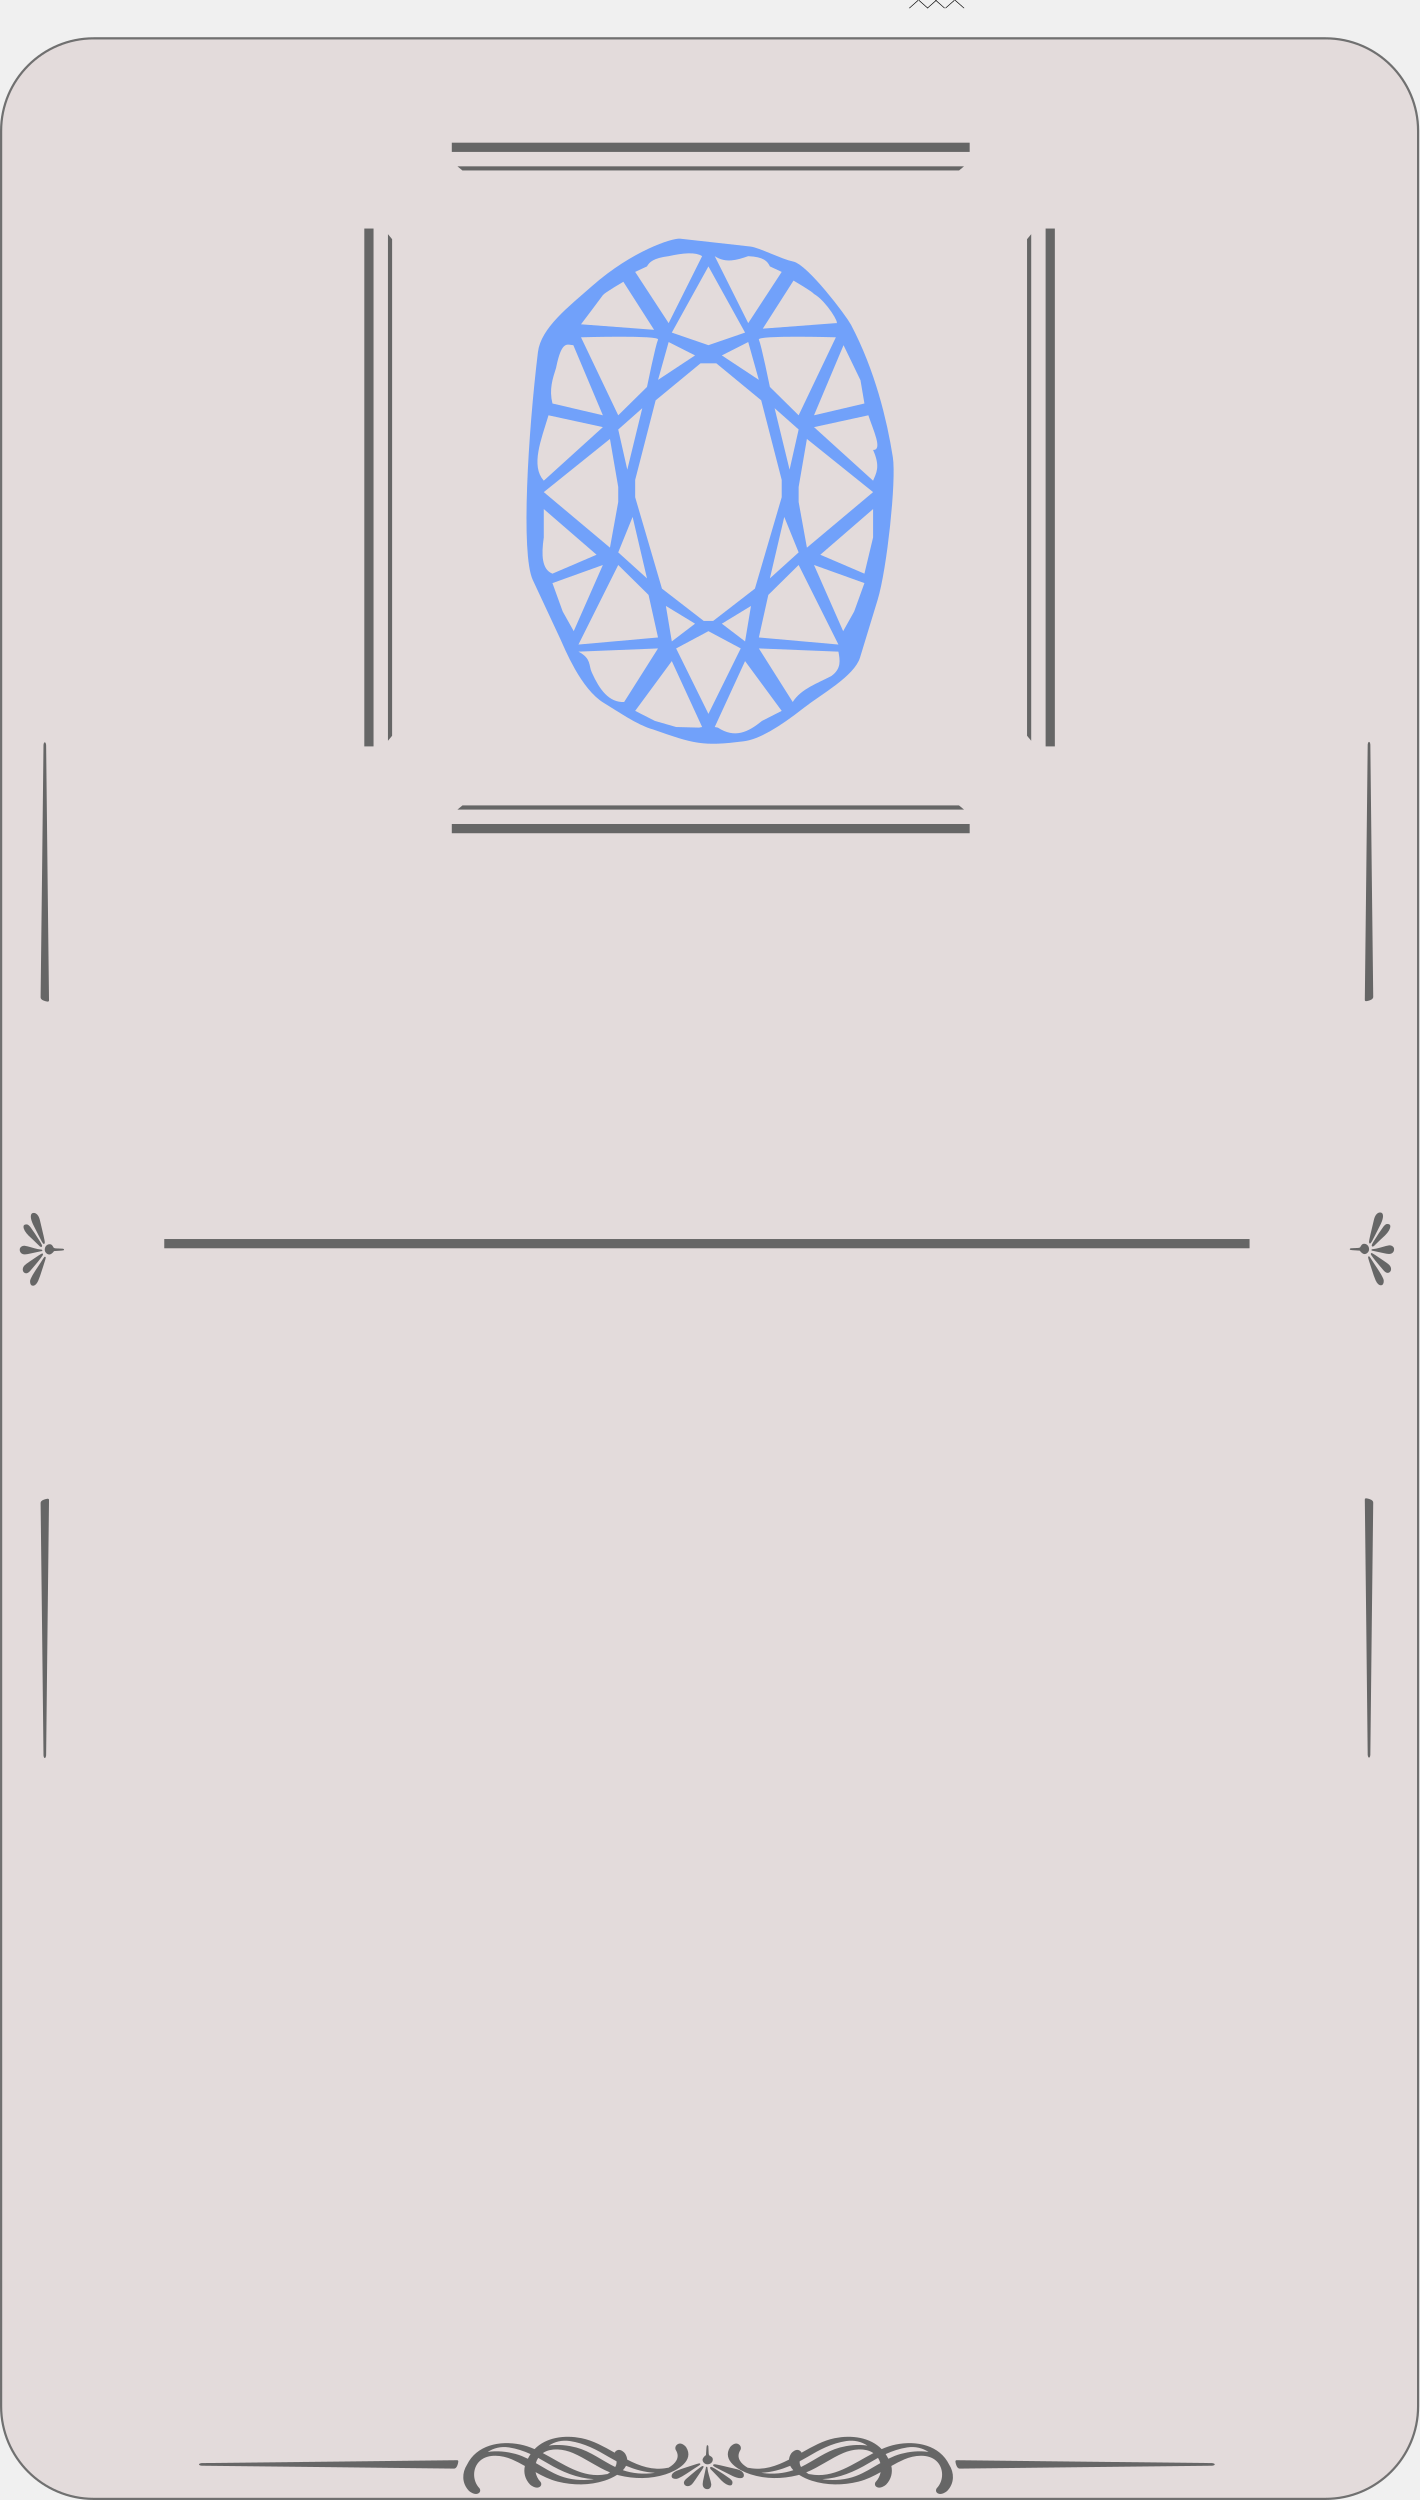
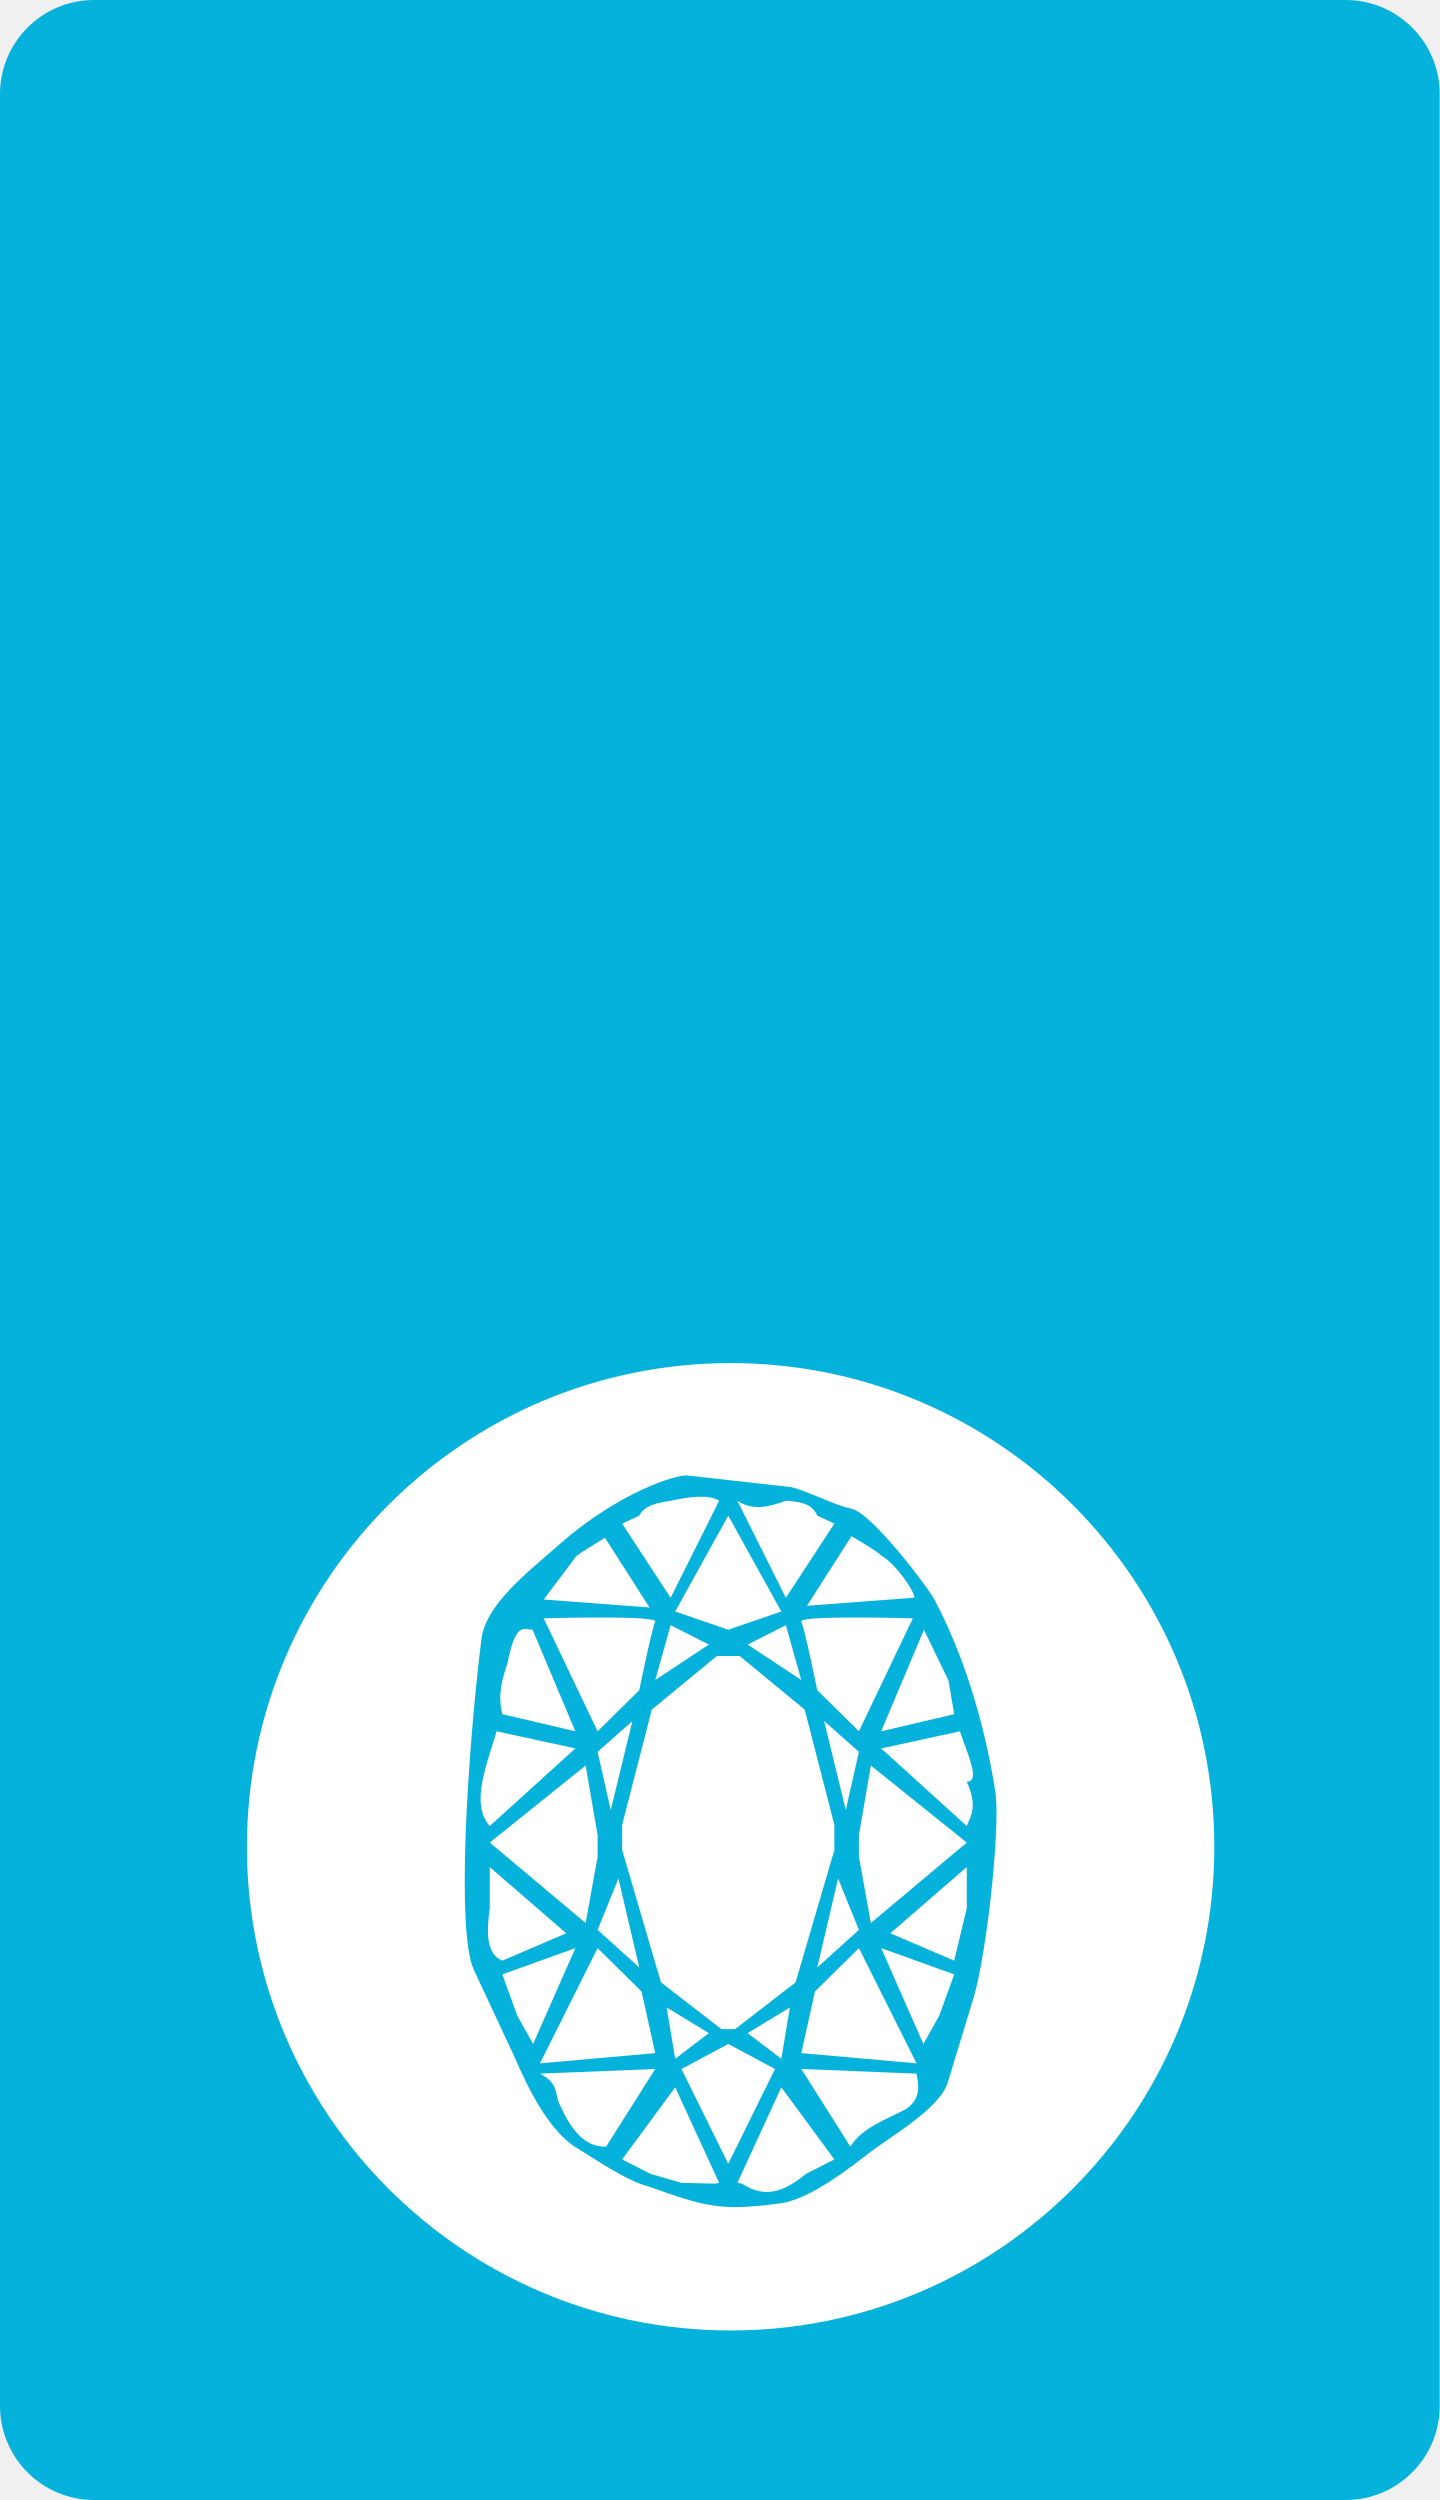
- <svg xmlns="http://www.w3.org/2000/svg" width="169.996mm" height="299.455mm" viewBox="0 0 169.996 299.455" version="1.1" id="svg1" xml:space="preserve">
+ <svg xmlns="http://www.w3.org/2000/svg" width="169.731mm" height="294.731mm" viewBox="0 0 169.731 294.731" version="1.1" id="svg1" xml:space="preserve">
  <defs id="defs1" />
-   <g id="layer7" transform="matrix(0.2645833,0,0,0.2645833,1192.416,-170.4085)">
-     <g id="g1654">
-       <path style="fill:#000000;fill-opacity:1;stroke:none;stroke-width:0;stroke-linejoin:bevel;stroke-dasharray:none;stroke-opacity:1" d="m -4095.334,647.757 4.135,-3.68 0.262,0.18 -4.003,3.527 z" id="path1577-3-6-5-7-0-1" />
-       <path style="fill:#000000;fill-opacity:1;stroke:none;stroke-width:0;stroke-linejoin:bevel;stroke-dasharray:none;stroke-opacity:1" d="m -4086.54,647.757 -4.135,-3.68 -0.262,0.18 4.003,3.527 z" id="path1577-3-6-3-3-8-6-2" />
-       <path style="fill:#000000;fill-opacity:1;stroke:none;stroke-width:0;stroke-linejoin:bevel;stroke-dasharray:none;stroke-opacity:1" d="m -4087.131,647.744 4.135,-3.68 0.262,0.18 -4.003,3.527 z" id="path1577-3-6-3-4-4-3-2-2" />
-       <path style="fill:#000000;fill-opacity:1;stroke:none;stroke-width:0;stroke-linejoin:bevel;stroke-dasharray:none;stroke-opacity:1" d="m -4078.928,647.744 4.135,-3.68 0.262,0.18 -4.003,3.527 z" id="path1577-3-6-0-0-9-6-7" />
-       <path style="fill:#000000;fill-opacity:1;stroke:none;stroke-width:0;stroke-linejoin:bevel;stroke-dasharray:none;stroke-opacity:1" d="m -4078.928,647.744 -4.135,-3.68 -0.262,0.18 4.003,3.527 z" id="path1577-3-6-0-8-1-7-5-7" />
-       <path style="fill:#000000;fill-opacity:1;stroke:none;stroke-width:0;stroke-linejoin:bevel;stroke-dasharray:none;stroke-opacity:1" d="m -4070.134,647.744 -4.135,-3.68 -0.262,0.18 4.003,3.527 z" id="path1577-3-6-3-9-7-2-6-9" />
-       <g id="g1652">
-         <g id="g1643-4-4" transform="translate(1776.395)">
-           <g id="g1642-1-5" transform="translate(-9.4488205e-6)">
-             <rect style="fill:#e3dbdb;fill-opacity:1;stroke:#707070;stroke-width:1.002;stroke-linejoin:bevel;stroke-dasharray:none;stroke-opacity:1" id="rect1551-9-7-0-9" width="641.501" height="1113.942" x="1639.045" y="656.679" ry="41.931" transform="translate(-7921.707,4.737869)" />
-             <g id="g1638-0-4-3" style="fill:#666666;fill-opacity:1;stroke-width:2.891;stroke-dasharray:none" transform="translate(-3259.04,-5.269644)">
-               <path id="path46-3-5-3-6-28-8-5" d="m -2819.591,718.11 h 234.458 v -4.179 h -234.458 v 4.179" style="fill:#666666;fill-opacity:1;fill-rule:nonzero;stroke:none;stroke-width:8.982;stroke-dasharray:none" />
-               <path id="path47-8-9-3-0-3-7-7" d="m -2814.766,726.518 h 224.798 l 2.282,-1.889 h -229.359 l 2.278,1.889" style="fill:#666666;fill-opacity:1;fill-rule:nonzero;stroke:none;stroke-width:8.982;stroke-dasharray:none" />
-               <path id="path48-37-7-8-2-8-0-0" d="m -2819.591,1022.371 h 234.458 v 4.183 h -234.458 v -4.183" style="fill:#666666;fill-opacity:1;fill-rule:nonzero;stroke:none;stroke-width:8.982;stroke-dasharray:none" />
-               <path id="path49-9-5-0-7-04-8-8" d="m -2814.766,1013.963 h 224.798 l 2.282,1.889 h -229.359 l 2.278,-1.889" style="fill:#666666;fill-opacity:1;fill-rule:nonzero;stroke:none;stroke-width:8.982;stroke-dasharray:none" />
-               <path id="path50-3-3-5-6-0-6-1" d="M -2855.017,987.244 V 752.795 h -4.179 v 234.449 h 4.179" style="fill:#666666;fill-opacity:1;fill-rule:nonzero;stroke:none;stroke-width:8.982;stroke-dasharray:none" />
-               <path id="path51-7-8-6-1-9-2-9" d="m -2846.608,982.423 v -224.803 l -1.885,-2.274 v 229.355 l 1.885,-2.278" style="fill:#666666;fill-opacity:1;fill-rule:nonzero;stroke:none;stroke-width:8.982;stroke-dasharray:none" />
-               <path id="path52-8-8-6-3-1-4-9" d="M -2550.756,987.244 V 752.795 h 4.179 v 234.449 h -4.179" style="fill:#666666;fill-opacity:1;fill-rule:nonzero;stroke:none;stroke-width:8.982;stroke-dasharray:none" />
-               <path id="path53-7-3-4-2-9-7-7" d="M -2559.164,982.423 V 870.021 757.62 l 1.889,-2.274 v 229.355 l -1.889,-2.278" style="fill:#666666;fill-opacity:1;fill-rule:nonzero;stroke:none;stroke-width:8.982;stroke-dasharray:none" />
-             </g>
-           </g>
-           <g id="g1558-8-4-9-8" transform="translate(-3883.912,4.737869)">
-             <path id="path57-2-2-3-6-3-2" d="m -2383.987,1188.426 c 0.602,0 1.154,0.28 1.659,0.842 0.504,0.56 0.878,1.373 1.132,2.432 1.48,6.116 2.224,9.419 2.224,9.912 0,0.584 -0.142,0.876 -0.42,0.876 -0.225,0 -0.53,-0.344 -0.924,-1.034 -0.167,-0.285 -0.678,-1.269 -1.528,-2.961 -1.624,-3.196 -2.45,-4.835 -2.477,-4.91 -0.657,-1.437 -0.986,-2.6 -0.986,-3.498 0,-1.106 0.439,-1.66 1.319,-1.66 z m -3.186,5.204 c 0.459,0 1.006,0.379 1.634,1.143 0.336,0.42 1.063,1.467 2.183,3.139 2.125,3.186 3.188,5.002 3.188,5.449 0,0.227 -0.141,0.406 -0.421,0.541 l -0.588,-0.271 c -0.866,-0.897 -1.858,-1.862 -2.977,-2.892 -1.204,-1.106 -1.901,-1.756 -2.096,-1.952 -1.582,-1.597 -2.366,-2.981 -2.366,-4.149 0,-0.672 0.479,-1.008 1.443,-1.008 z m -0.964,9.665 c 0.193,0 0.707,0.105 1.53,0.314 0.949,0.27 1.902,0.538 2.851,0.807 1.089,0.313 1.993,0.501 2.706,0.561 0.405,0.029 0.657,0.066 0.755,0.112 0.14,0.045 0.207,0.151 0.207,0.314 0,0.164 -0.062,0.268 -0.188,0.314 -0.014,0 -0.194,0.032 -0.544,0.09 -0.855,0.151 -2.236,0.448 -4.151,0.898 -1.414,0.343 -2.422,0.514 -3.022,0.514 -0.713,0 -1.279,-0.198 -1.695,-0.595 -0.423,-0.394 -0.633,-0.915 -0.633,-1.559 0,-0.507 0.207,-0.931 0.621,-1.266 0.412,-0.337 0.932,-0.504 1.562,-0.504 z m 11.387,-0.695 c 0.517,0 0.927,0.225 1.236,0.673 0.209,0.329 0.413,0.649 0.608,0.964 0.253,0.223 1.201,0.335 2.853,0.335 0.671,0 1.118,0.023 1.34,0.069 0.31,0.074 0.463,0.23 0.463,0.47 0,0.21 -0.363,0.338 -1.091,0.382 -1.858,0.104 -3.005,0.178 -3.438,0.224 -0.336,0.494 -0.727,0.888 -1.176,1.188 -0.378,0.241 -0.684,0.36 -0.921,0.36 -0.56,0 -1.053,-0.221 -1.478,-0.662 -0.426,-0.439 -0.64,-0.945 -0.64,-1.513 0,-0.717 0.216,-1.312 0.65,-1.783 0.435,-0.471 0.964,-0.706 1.595,-0.706 z m -3.418,4.194 c 0.278,0 0.418,0.158 0.418,0.47 0,0.135 -0.308,0.62 -0.922,1.458 -0.728,1 -1.664,2.169 -2.812,3.498 -0.739,0.882 -1.486,1.756 -2.243,2.624 -0.6,0.628 -1.169,0.942 -1.699,0.942 -0.406,0 -0.762,-0.161 -1.071,-0.482 -0.304,-0.322 -0.462,-0.721 -0.462,-1.201 0,-0.747 0.315,-1.428 0.944,-2.041 0.281,-0.282 1.058,-0.857 2.328,-1.726 3.427,-2.361 5.264,-3.542 5.517,-3.542 z m 1.173,1.48 c 0.292,0 0.443,0.127 0.443,0.38 0,0.254 -0.121,0.755 -0.358,1.503 -0.292,0.912 -0.587,1.833 -0.882,2.76 -1.008,3.242 -1.741,5.352 -2.203,6.321 -0.683,1.437 -1.452,2.154 -2.303,2.154 -0.896,0 -1.347,-0.671 -1.347,-2.018 0,-0.537 0.392,-1.485 1.176,-2.846 0.628,-1.076 1.747,-2.811 3.356,-5.203 0.111,-0.181 0.588,-0.92 1.426,-2.221 0.349,-0.552 0.579,-0.828 0.692,-0.828" style="fill:#666666;fill-opacity:1;fill-rule:nonzero;stroke:none;stroke-width:0.089" />
-             <path id="path60-0-3-52-5-92-5" d="m -2377.062,1318.395 c 0,0 -1.306,111.416 -1.306,115.606 -0.218,1.745 -1.065,1.536 -1.197,0 0,-4.189 -1.306,-114.208 -1.306,-114.208 -0.031,-0.524 0.363,-1.153 1.469,-1.536 1.109,-0.385 2.359,-0.768 2.339,0.139" style="fill:#666666;fill-opacity:1;fill-rule:nonzero;stroke:none;stroke-width:0.133" />
-             <path id="path61-7-8-1-6-8-3" d="m -2377.062,1092.212 c 0,0 -1.306,-111.415 -1.306,-115.603 -0.218,-1.747 -1.065,-1.537 -1.197,0 0,4.188 -1.306,114.207 -1.306,114.207 -0.031,0.523 0.363,1.153 1.469,1.536 1.109,0.384 2.359,0.768 2.339,-0.14" style="fill:#666666;fill-opacity:1;fill-rule:nonzero;stroke:none;stroke-width:0.133" />
-             <path id="path57-2-2-3-2-9-3-4" d="m -1774.454,1188.233 c -0.602,0 -1.154,0.28 -1.659,0.842 -0.504,0.56 -0.878,1.373 -1.132,2.432 -1.48,6.116 -2.224,9.419 -2.224,9.912 0,0.584 0.142,0.876 0.42,0.876 0.225,0 0.53,-0.344 0.924,-1.034 0.167,-0.285 0.678,-1.269 1.528,-2.961 1.624,-3.196 2.45,-4.835 2.477,-4.91 0.657,-1.437 0.986,-2.6 0.986,-3.498 0,-1.106 -0.439,-1.66 -1.319,-1.66 z m 3.186,5.204 c -0.459,0 -1.006,0.379 -1.634,1.143 -0.336,0.42 -1.063,1.467 -2.183,3.139 -2.125,3.186 -3.188,5.002 -3.188,5.449 0,0.227 0.141,0.406 0.421,0.541 l 0.588,-0.271 c 0.866,-0.897 1.858,-1.862 2.977,-2.892 1.204,-1.106 1.901,-1.756 2.096,-1.952 1.582,-1.597 2.366,-2.981 2.366,-4.149 0,-0.672 -0.479,-1.008 -1.443,-1.008 z m 0.964,9.665 c -0.193,0 -0.707,0.105 -1.53,0.314 -0.949,0.27 -1.902,0.538 -2.851,0.807 -1.089,0.313 -1.993,0.501 -2.706,0.561 -0.405,0.029 -0.657,0.066 -0.755,0.112 -0.14,0.045 -0.207,0.151 -0.207,0.314 0,0.164 0.062,0.268 0.188,0.314 0.014,0 0.194,0.032 0.544,0.09 0.855,0.151 2.236,0.448 4.151,0.898 1.414,0.343 2.422,0.514 3.022,0.514 0.713,0 1.279,-0.198 1.695,-0.595 0.423,-0.394 0.633,-0.915 0.633,-1.559 0,-0.507 -0.207,-0.931 -0.621,-1.266 -0.412,-0.337 -0.932,-0.504 -1.562,-0.504 z m -11.387,-0.695 c -0.517,0 -0.927,0.225 -1.236,0.673 -0.209,0.329 -0.413,0.649 -0.608,0.964 -0.253,0.223 -1.201,0.335 -2.853,0.335 -0.671,0 -1.118,0.023 -1.34,0.069 -0.31,0.074 -0.463,0.23 -0.463,0.47 0,0.21 0.363,0.338 1.091,0.382 1.858,0.104 3.005,0.178 3.438,0.224 0.336,0.494 0.727,0.888 1.176,1.188 0.378,0.241 0.684,0.36 0.921,0.36 0.56,0 1.053,-0.221 1.478,-0.662 0.426,-0.439 0.64,-0.945 0.64,-1.513 0,-0.717 -0.216,-1.312 -0.65,-1.783 -0.435,-0.471 -0.964,-0.706 -1.595,-0.706 z m 3.418,4.194 c -0.278,0 -0.418,0.158 -0.418,0.47 0,0.135 0.308,0.62 0.922,1.458 0.728,1 1.664,2.169 2.812,3.498 0.739,0.882 1.486,1.756 2.243,2.624 0.6,0.628 1.169,0.942 1.699,0.942 0.406,0 0.762,-0.161 1.071,-0.482 0.304,-0.322 0.462,-0.721 0.462,-1.201 0,-0.747 -0.315,-1.428 -0.944,-2.041 -0.281,-0.282 -1.058,-0.857 -2.328,-1.726 -3.427,-2.361 -5.264,-3.542 -5.517,-3.542 z m -1.173,1.48 c -0.292,0 -0.443,0.127 -0.443,0.38 0,0.254 0.121,0.755 0.358,1.503 0.292,0.912 0.587,1.833 0.882,2.76 1.008,3.242 1.741,5.352 2.203,6.321 0.683,1.437 1.452,2.154 2.303,2.154 0.896,0 1.347,-0.671 1.347,-2.018 0,-0.537 -0.392,-1.485 -1.176,-2.846 -0.628,-1.076 -1.747,-2.811 -3.356,-5.203 -0.111,-0.181 -0.588,-0.92 -1.426,-2.221 -0.349,-0.552 -0.579,-0.828 -0.692,-0.828" style="fill:#666666;fill-opacity:1;fill-rule:nonzero;stroke:none;stroke-width:0.089" />
-             <path id="path60-0-3-52-6-3-01-9" d="m -1781.378,1318.201 c 0,0 1.306,111.416 1.306,115.606 0.218,1.745 1.065,1.536 1.197,0 0,-4.189 1.306,-114.208 1.306,-114.208 0.031,-0.524 -0.363,-1.153 -1.469,-1.536 -1.109,-0.385 -2.359,-0.768 -2.339,0.139" style="fill:#666666;fill-opacity:1;fill-rule:nonzero;stroke:none;stroke-width:0.133" />
-             <path id="path61-7-8-1-0-7-78-0" d="m -1781.378,1092.019 c 0,0 1.306,-111.415 1.306,-115.603 0.218,-1.747 1.065,-1.537 1.197,0 0,4.188 1.306,114.207 1.306,114.207 0.031,0.523 -0.363,1.153 -1.469,1.536 -1.109,0.384 -2.359,0.768 -2.339,-0.14" style="fill:#666666;fill-opacity:1;fill-rule:nonzero;stroke:none;stroke-width:0.133" />
-             <g id="g1550-3-4-9-2" transform="translate(-1302.897,214.5284)">
-               <path id="path57-2-2-1-7-09-5-1-0" d="m -759.581,1545.404 c 0,-0.598 -0.278,-1.146 -0.836,-1.647 -0.556,-0.5 -1.363,-0.872 -2.415,-1.124 -6.073,-1.469 -9.352,-2.208 -9.842,-2.208 -0.58,0 -0.87,0.141 -0.87,0.417 0,0.223 0.341,0.526 1.026,0.917 0.283,0.165 1.26,0.674 2.94,1.517 3.173,1.613 4.801,2.432 4.875,2.459 1.426,0.653 2.582,0.979 3.474,0.979 1.098,0 1.648,-0.436 1.648,-1.31 z m -5.167,3.163 c 0,-0.456 -0.376,-0.999 -1.134,-1.622 -0.417,-0.333 -1.456,-1.056 -3.116,-2.167 -3.163,-2.11 -4.967,-3.166 -5.41,-3.166 -0.225,0 -0.404,0.14 -0.537,0.418 l 0.269,0.584 c 0.891,0.86 1.849,1.845 2.871,2.956 1.098,1.196 1.744,1.888 1.938,2.081 1.585,1.571 2.96,2.349 4.119,2.349 0.667,0 1.001,-0.476 1.001,-1.432 z m -9.597,0.957 c 0,-0.192 -0.105,-0.701 -0.311,-1.519 -0.268,-0.943 -0.535,-1.888 -0.801,-2.831 -0.31,-1.082 -0.498,-1.979 -0.557,-2.686 -0.029,-0.402 -0.065,-0.652 -0.111,-0.75 -0.045,-0.139 -0.149,-0.206 -0.312,-0.206 -0.163,0 -0.266,0.061 -0.311,0.186 0,0.014 -0.032,0.193 -0.089,0.54 -0.149,0.849 -0.445,2.22 -0.892,4.122 -0.34,1.404 -0.511,2.405 -0.511,3.001 0,0.708 0.196,1.27 0.591,1.683 0.391,0.42 0.908,0.629 1.548,0.629 0.504,0 0.924,-0.206 1.257,-0.617 0.335,-0.409 0.5,-0.926 0.5,-1.551 z m 0.69,-11.306 c 0,-0.513 -0.223,-0.921 -0.668,-1.227 -0.326,-0.207 -0.645,-0.41 -0.957,-0.604 -0.222,-0.251 -0.332,-1.193 -0.332,-2.833 0,-0.667 -0.023,-1.11 -0.069,-1.33 -0.074,-0.308 -0.229,-0.459 -0.467,-0.459 -0.208,0 -0.335,0.361 -0.379,1.083 -0.104,1.845 -0.177,2.984 -0.223,3.413 -0.491,0.333 -0.882,0.722 -1.179,1.167 -0.239,0.375 -0.357,0.679 -0.357,0.915 0,0.556 0.219,1.046 0.658,1.467 0.436,0.423 0.938,0.636 1.502,0.636 0.712,0 1.302,-0.214 1.77,-0.645 0.468,-0.432 0.701,-0.957 0.701,-1.584 z m -4.164,3.394 c 0,-0.276 -0.157,-0.415 -0.467,-0.415 -0.134,0 -0.616,0.305 -1.447,0.915 -0.993,0.723 -2.154,1.653 -3.473,2.792 -0.876,0.733 -1.744,1.476 -2.606,2.227 -0.624,0.595 -0.935,1.161 -0.935,1.687 0,0.404 0.16,0.757 0.478,1.063 0.319,0.302 0.716,0.458 1.192,0.458 0.741,0 1.418,-0.312 2.026,-0.937 0.28,-0.279 0.851,-1.05 1.714,-2.312 2.344,-3.402 3.517,-5.227 3.517,-5.478 z m -1.47,-1.165 c 0,-0.29 -0.126,-0.44 -0.377,-0.44 -0.252,0 -0.749,0.121 -1.492,0.355 -0.906,0.29 -1.82,0.582 -2.74,0.875 -3.219,1.001 -5.314,1.729 -6.276,2.188 -1.426,0.678 -2.139,1.442 -2.139,2.287 0,0.89 0.667,1.337 2.004,1.337 0.533,0 1.475,-0.39 2.826,-1.168 1.068,-0.624 2.791,-1.735 5.166,-3.332 0.179,-0.11 0.914,-0.584 2.205,-1.416 0.548,-0.346 0.822,-0.575 0.822,-0.687" style="fill:#666666;fill-opacity:1;fill-rule:nonzero;stroke:none;stroke-width:0.088" />
-               <path id="path58-1-4-6-1-9-2-54-1" d="m -812.939,1541.111 c -0.347,0.705 -0.833,1.372 -1.425,1.989 4.301,1.49 9.167,1.894 13.671,1.307 0.259,-0.033 0.532,-0.08 0.813,-0.134 -4.512,-0.211 -8.892,-1.409 -13.059,-3.162 z m -25.372,-11.199 c -3.621,-0.555 -6.933,0.297 -9.615,2.066 4.196,-0.69 8.876,-0.117 12.524,0.863 6.376,1.716 11.656,5.963 17.56,8.818 0.463,-0.795 0.693,-1.659 0.605,-2.584 -1.207,-0.629 -2.397,-1.285 -3.556,-1.981 -5.483,-3.295 -10.985,-6.183 -17.519,-7.18 z m 16.409,15.014 c 0.18,-0.036 0.364,-0.055 0.549,-0.065 0.408,-0.236 0.8,-0.49 1.169,-0.757 -5.909,-2.38 -10.975,-6.303 -16.851,-8.806 -4.057,-1.728 -9.808,-2.531 -13.576,0.066 9.235,4.82 18.071,11.675 28.708,9.562 z m -44.052,-12.137 c -3.624,-0.555 -6.936,0.294 -9.616,2.06 4.196,-0.691 8.875,-0.118 12.521,0.864 1.975,0.531 3.843,1.31 5.657,2.211 0.045,-0.073 0.085,-0.148 0.132,-0.221 0.328,-0.672 0.704,-1.292 1.101,-1.885 -3.075,-1.401 -6.285,-2.492 -9.796,-3.028 z m 23.276,12.96 c 4.457,1.682 9.603,2.149 14.339,1.529 0.257,-0.035 0.529,-0.079 0.808,-0.133 -7.452,-0.349 -14.555,-3.367 -20.907,-7.178 -1.416,-0.85 -2.833,-1.672 -4.269,-2.443 -0.477,0.732 -0.827,1.532 -1.051,2.366 3.627,2.091 7.172,4.383 11.08,5.859 z m 47.647,-0.768 c -6.851,2.188 -14.199,2.151 -21.161,0.432 -0.26,-0.063 -0.515,-0.142 -0.773,-0.213 -1.824,1.172 -3.907,2.079 -5.711,2.653 -6.852,2.186 -14.199,2.152 -21.163,0.433 -3.644,-0.901 -6.893,-2.527 -10.059,-4.308 0.311,1.626 1.051,3.167 2.2,4.368 0.488,0.506 0.825,2.098 -0.98,2.591 -1.356,0.363 -3.228,-0.828 -3.704,-1.326 -2.365,-2.469 -3.001,-5.532 -2.352,-8.412 -1.931,-1.099 -3.887,-2.151 -5.944,-3.026 -4.352,-1.857 -10.653,-2.652 -14.363,0.675 -3.569,3.197 -3.465,9.067 -0.303,12.369 0.488,0.508 0.825,2.101 -0.98,2.591 -1.353,0.365 -3.228,-0.828 -3.704,-1.325 -3.363,-3.508 -3.24,-8.219 -0.883,-11.904 4.304,-8.779 14.681,-11 24.148,-9.106 2.188,0.437 4.316,1.177 6.412,2.089 5.137,-5.297 13.488,-6.508 21.232,-4.958 5.237,1.046 10.137,3.8 15.033,6.579 0.211,-0.478 0.615,-0.923 1.323,-1.178 1.412,-0.516 3.051,1.011 3.389,1.544 0.608,0.964 0.896,1.877 0.976,2.757 5.707,2.937 11.581,5.049 18.14,3.745 0.18,-0.035 0.364,-0.052 0.551,-0.063 3.197,-1.857 5.441,-4.648 3.292,-8.044 -0.419,-0.669 -0.317,-2.227 1.296,-2.813 1.415,-0.512 3.053,1.008 3.389,1.548 3.844,6.074 -3.972,10.598 -9.303,12.301" style="fill:#666666;fill-opacity:1;fill-rule:nonzero;stroke:none;stroke-width:0.133" />
-               <path id="path59-2-4-8-2-1-5-9-9" d="m -685.612,1532.789 c -3.512,0.536 -6.721,1.627 -9.795,3.028 0.397,0.596 0.773,1.216 1.104,1.888 0.044,0.073 0.084,0.145 0.128,0.216 1.815,-0.899 3.683,-1.678 5.659,-2.208 3.645,-0.981 8.324,-1.554 12.52,-0.864 -2.68,-1.767 -5.992,-2.615 -9.616,-2.06 z m -28.92,2.509 c -5.876,2.502 -10.941,6.425 -16.851,8.806 0.371,0.268 0.763,0.521 1.169,0.757 0.185,0.01 0.371,0.029 0.551,0.065 10.636,2.112 19.472,-4.743 28.705,-9.562 -3.765,-2.596 -9.519,-1.793 -13.575,-0.066 z m 1.276,-5.386 c -6.532,0.998 -12.033,3.885 -17.519,7.18 -1.157,0.696 -2.348,1.352 -3.553,1.981 -0.088,0.926 0.143,1.79 0.603,2.584 5.907,-2.855 11.185,-7.102 17.564,-8.818 3.645,-0.98 8.324,-1.552 12.521,-0.863 -2.68,-1.768 -5.992,-2.62 -9.616,-2.066 z m -37.616,14.495 c 4.503,0.587 9.371,0.183 13.671,-1.307 -0.592,-0.617 -1.077,-1.284 -1.425,-1.986 -4.167,1.75 -8.547,2.95 -13.059,3.162 0.28,0.052 0.555,0.098 0.813,0.132 z m 27.644,2.871 c 4.737,0.62 9.881,0.153 14.341,-1.529 3.907,-1.476 7.452,-3.768 11.077,-5.859 -0.223,-0.836 -0.571,-1.633 -1.049,-2.366 -1.435,0.771 -2.852,1.592 -4.269,2.443 -6.352,3.811 -13.453,6.828 -20.908,7.178 0.279,0.055 0.552,0.098 0.808,0.133 z m 55.691,5.205 c -0.476,0.497 -2.349,1.691 -3.704,1.325 -1.807,-0.49 -1.469,-2.083 -0.981,-2.591 3.161,-3.303 3.267,-9.172 -0.303,-12.369 -3.708,-3.327 -10.012,-2.532 -14.361,-0.675 -2.059,0.875 -4.016,1.927 -5.947,3.026 0.649,2.883 0.013,5.943 -2.351,8.412 -0.476,0.497 -2.349,1.689 -3.704,1.326 -1.805,-0.492 -1.467,-2.084 -0.981,-2.591 1.151,-1.202 1.889,-2.743 2.201,-4.368 -3.165,1.781 -6.415,3.407 -10.06,4.308 -6.964,1.719 -14.309,1.752 -21.161,-0.433 -1.804,-0.575 -3.885,-1.481 -5.711,-2.653 -0.257,0.071 -0.513,0.149 -0.773,0.213 -6.963,1.719 -14.309,1.756 -21.16,-0.432 -5.333,-1.703 -13.148,-6.227 -9.305,-12.301 0.339,-0.54 1.976,-2.06 3.391,-1.548 1.612,0.587 1.716,2.144 1.295,2.813 -2.149,3.396 0.096,6.186 3.293,8.044 0.187,0.011 0.372,0.028 0.552,0.063 6.559,1.304 12.433,-0.808 18.139,-3.745 0.08,-0.878 0.369,-1.793 0.977,-2.757 0.337,-0.533 1.976,-2.06 3.389,-1.544 0.707,0.255 1.111,0.703 1.321,1.178 4.896,-2.779 9.796,-5.532 15.033,-6.579 7.745,-1.55 16.095,-0.339 21.233,4.958 2.096,-0.912 4.224,-1.652 6.412,-2.089 9.465,-1.894 19.843,0.328 24.145,9.106 2.359,3.683 2.481,8.396 -0.88,11.904" style="fill:#666666;fill-opacity:1;fill-rule:nonzero;stroke:none;stroke-width:0.133" />
-               <path id="path60-0-3-5-2-3-4-2-6" d="m -889.432,1538.577 c 0,0 -111.416,1.306 -115.606,1.306 -1.745,0.218 -1.536,1.065 0,1.197 4.189,0 114.208,1.306 114.208,1.306 0.524,0.031 1.153,-0.363 1.536,-1.469 0.385,-1.109 0.768,-2.359 -0.139,-2.339" style="fill:#666666;fill-opacity:1;fill-rule:nonzero;stroke:none;stroke-width:0.133" />
-               <path id="path61-7-8-2-1-45-7-5-2" d="m -663.249,1538.577 c 0,0 111.415,1.306 115.603,1.306 1.747,0.218 1.537,1.065 0,1.197 -4.188,0 -114.207,1.306 -114.207,1.306 -0.523,0.031 -1.153,-0.363 -1.536,-1.469 -0.384,-1.109 -0.768,-2.359 0.14,-2.339" style="fill:#666666;fill-opacity:1;fill-rule:nonzero;stroke:none;stroke-width:0.133" />
-             </g>
-           </g>
-         </g>
-         <g id="g1549" transform="matrix(1,0,0,-1,-6812.182,2146.172)" style="fill:#71a1fa;fill-opacity:1;stroke:#8080f2;stroke-width:0;stroke-dasharray:none;stroke-opacity:1">
-           <g id="g1548" style="fill:#71a1fa;fill-opacity:1;stroke:#8080f2;stroke-width:0;stroke-dasharray:none;stroke-opacity:1">
-             <path id="path102" style="fill:#71a1fa;fill-opacity:1;stroke:#8080f2;stroke-width:0;stroke-linecap:butt;stroke-linejoin:miter;stroke-miterlimit:10;stroke-dasharray:none;stroke-opacity:1" d="m 2687.301,1345.837 7.668,-15.872 1.783,-10.522 -22.826,-5.349 z m -22.648,29.244 c 0,0 8.56,-4.992 9.274,-6.061 5.683,-3.248 12.158,-14.188 9.899,-13.199 l -33.081,-2.496 z m -35.665,11.057 c 5.053,-3.338 10.105,-1.745 15.158,0 7.115,-0.315 8.768,-2.376 9.808,-4.634 l 5.351,-2.496 -15.158,-23.187 z m 19.949,-55.995 -16.739,11.057 11.949,6.061 z m 5.017,-3.211 c 0,0 -3.924,19.26 -4.993,21.402 -1.069,2.138 34.864,1.069 34.864,1.069 l -16.854,-35.309 z m 44.582,-12.837 c 2.218,-6.787 6.637,-15.85 2.14,-15.695 3.44,-7.701 1.374,-10.495 0,-13.906 l -26.749,24.248 z m -35.666,-24.61 -6.776,27.821 10.877,-9.634 z m 4.102,-14.626 v 6.78 l 3.744,21.752 29.961,-24.071 -29.961,-25.144 z m -13.018,-34.593 6.508,27.817 6.51,-16.049 z m 42.799,2.138 -19.973,8.561 23.897,20.687 v -12.841 z m 0,-4.28 -4.637,-12.838 -4.991,-8.917 -13.197,29.958 z m -11.771,-27.817 -36.021,3.21 4.28,19.258 13.73,13.553 z m 0,-3.211 c 0.702,-3.819 1.436,-7.641 -3.131,-10.986 -5.987,-3.23 -13.752,-5.742 -17.554,-11.812 l -15.336,24.253 z m -25.678,-26.811 -8.917,-4.545 c -6.25,-5.102 -12.324,-8.067 -19.974,-3.034 l -1.426,0.268 13.732,29.842 z m -33.171,36.084 v 0 l 14.623,-7.819 -14.623,-29.629 v 0 0 0 l -14.622,29.629 z m 6.064,3.389 13.197,8.024 -2.675,-16.049 z m 27.107,65.089 V 1277 l -12.127,-41.373 -18.902,-14.621 h -2.141 v 0 h -2.139 l -18.902,14.621 -12.128,41.373 v 7.846 l 9.274,36.024 20.33,16.76 h 3.565 v 0 h 3.565 l 20.33,-16.76 z m -103.789,34.597 c -1.587,6.487 0.107,11.241 1.631,16.085 2.607,13.057 5.214,10.347 7.822,10.309 l 13.375,-31.744 z m 12.929,35.847 c 0,0 9.185,12.126 9.899,13.199 0.712,1.069 9.272,6.057 9.272,6.057 l 13.911,-21.752 z m 24.52,23.717 5.35,2.496 c 1.076,1.959 2.941,3.769 9.808,4.634 6.646,1.463 12.238,1.958 15.158,0 l -15.158,-30.317 z m 33.17,-33.17 v 0 l -16.583,5.703 16.583,29.959 v 0 0 0 l 16.585,-29.959 z m -6.063,-4.638 -16.74,-11.057 4.791,17.118 z m -51.627,8.203 c 0,0 35.934,1.069 34.864,-1.069 -1.071,-2.142 -4.994,-21.402 -4.994,-21.402 l -13.018,-12.837 z m -16.851,-64.91 c -6.043,6.758 -1.185,18.521 2.139,29.601 l 24.611,-5.354 z m 44.583,32.813 -6.778,-27.821 -4.101,18.187 z m -10.88,-35.666 v -6.78 l -3.744,-20.683 -29.959,25.144 29.959,24.071 z m 13.018,-41.373 -13.018,11.768 6.51,16.049 z m -42.799,2.138 c -4.818,1.885 -5.079,8.422 -3.922,16.406 v 12.841 l 23.895,-20.687 z m 9.63,-26.035 -4.993,8.917 -4.638,12.838 22.828,8.203 z m 33.883,16.405 4.28,-19.258 -36.022,-3.21 18.01,36.02 z m -11.057,-48.477 c -6.809,-0.307 -11.121,5.525 -14.623,13.347 -1.52,3.15 -0.052,6.297 -6.062,9.451 l 36.022,1.454 z m 35.309,-11.323 -1.426,-0.268 -10.343,0.268 -9.63,2.766 -8.917,4.545 16.586,22.531 z m -16.405,54.809 13.196,-8.024 -10.521,-8.025 z m -5.795,-55.914 c 18.274,-6.445 22.419,-7.779 41.135,-5.344 6.654,0.866 15.518,5.999 27.383,15.334 7.22,5.681 22.593,14.13 25.157,22.536 l 7.998,26.221 c 4.167,13.661 8.512,53.884 6.87,64.455 -2.635,16.958 -8.144,39.511 -18.961,60.03 -2.188,4.15 -19.835,27.43 -26.134,28.599 -4.975,0.923 -15.444,6.351 -19.32,6.785 l -31.86,3.565 c -3.569,0.399 -21.888,-5.567 -39.843,-21.393 -10.669,-9.404 -23.223,-18.995 -24.557,-29.948 -4.444,-36.501 -7.834,-91.372 -2.332,-103.165 l 12.418,-26.616 c 1.898,-4.068 9.285,-22.877 19.915,-29.157 4.783,-2.826 15.144,-10.133 22.133,-11.902 z" />
-           </g>
-         </g>
+   <g id="layer7" transform="matrix(0.2645833,0,0,0.2645833,1194.331,-175.5626)">
+     <g id="g17" style="stroke:none">
+       <g id="g52">
+         <rect style="fill:#05b2dc;fill-opacity:1;stroke:none;stroke-width:1.002;stroke-linejoin:bevel;stroke-dasharray:none;stroke-opacity:1" id="rect1551-9-7-9-1" width="641.501" height="1113.942" x="-4514.008" y="663.544" ry="41.931" />
+         <circle style="fill:#ffffff;fill-opacity:1;stroke:none;stroke-width:2.851;stroke-linejoin:bevel;stroke-dasharray:none" id="path3-3-6" cx="-4188.46" cy="1486.426" r="215.522" />
+         <path id="path102" style="fill:#05b2dc;fill-opacity:1;stroke:none;stroke-width:0;stroke-linecap:butt;stroke-linejoin:miter;stroke-miterlimit:10;stroke-dasharray:none;stroke-opacity:1" d="m -4102.312,1389.72 10.932,22.627 2.542,15 -32.54,7.626 z m -32.287,-41.689 c 0,0 12.203,7.116 13.221,8.64 8.101,4.63 17.333,20.226 14.111,18.816 l -47.16,3.558 z m -50.844,-15.762 c 7.203,4.759 14.406,2.487 21.609,0 10.143,0.449 12.5,3.388 13.982,6.606 l 7.628,3.558 -21.61,33.055 z m 28.439,79.826 -23.863,-15.762 17.034,-8.64 z m 7.153,4.578 c 0,0 -5.594,-27.457 -7.117,-30.511 -1.525,-3.048 49.702,-1.524 49.702,-1.524 l -24.027,50.335 z m 63.556,18.3 c 3.162,9.676 9.462,22.596 3.051,22.375 4.904,10.979 1.958,14.961 0,19.825 l -38.133,-34.567 z m -50.845,35.083 -9.659,-39.661 15.506,13.734 z m 5.847,20.851 v -9.666 l 5.338,-31.009 42.712,34.315 -42.712,35.845 z m -18.558,49.315 9.277,-39.655 9.28,22.879 z m 61.014,-3.048 -28.474,-12.204 34.067,-29.491 v 18.306 z m 0,6.102 -6.611,18.302 -7.115,12.711 -18.814,-42.708 z m -16.78,39.656 -51.351,-4.576 6.102,-27.454 19.574,-19.32 z m 0,4.577 c 1,5.444 2.048,10.893 -4.464,15.662 -8.535,4.605 -19.604,8.186 -25.025,16.84 l -21.862,-34.575 z m -36.606,38.221 -12.712,6.48 c -8.911,7.274 -17.569,11.5 -28.474,4.325 l -2.033,-0.382 19.576,-42.543 z m -47.288,-51.44 v 0 l 20.847,11.146 -20.847,42.239 v 0 0 0 l -20.845,-42.239 z m 8.644,-4.832 18.814,-11.439 -3.813,22.88 z m 38.644,-92.79 v 11.184 l -17.288,58.982 -26.947,20.844 h -3.052 v 0 h -3.049 l -26.947,-20.844 -17.289,-58.982 v -11.184 l 13.22,-51.355 28.983,-23.893 h 5.082 v 0 h 5.082 l 28.982,23.893 z m -147.96,-49.321 c -2.262,-9.248 0.153,-16.025 2.325,-22.931 3.717,-18.614 7.434,-14.75 11.15,-14.696 l 19.067,45.253 z m 18.431,-51.103 c 0,0 13.094,-17.286 14.112,-18.816 1.015,-1.524 13.218,-8.634 13.218,-8.634 l 19.831,31.009 z m 34.956,-33.811 7.627,-3.558 c 1.534,-2.793 4.192,-5.373 13.983,-6.606 9.474,-2.085 17.446,-2.791 21.609,0 l -21.609,43.219 z m 47.287,47.287 v 0 l -23.64,-8.13 23.64,-42.709 v 0 0 0 l 23.643,42.709 z m -8.644,6.612 -23.864,15.762 6.83,-24.403 z m -73.599,-11.694 c 0,0 51.227,-1.524 49.702,1.524 -1.526,3.054 -7.12,30.511 -7.12,30.511 l -18.558,18.3 z m -24.022,92.535 c -8.615,-9.634 -1.689,-26.404 3.049,-42.199 l 35.085,7.632 z m 63.557,-46.777 -9.663,39.661 -5.847,-25.927 z m -15.51,50.845 v 9.666 l -5.337,29.485 -42.71,-35.845 42.71,-34.315 z m 18.558,58.982 -18.558,-16.776 9.28,-22.879 z m -61.014,-3.048 c -6.868,-2.687 -7.241,-12.006 -5.591,-23.389 v -18.306 l 34.065,29.491 z m 13.729,37.116 -7.117,-12.711 -6.612,-18.302 32.543,-11.694 z m 48.303,-23.387 6.101,27.454 -51.353,4.576 25.675,-51.35 z m -15.762,69.108 c -9.706,0.438 -15.853,-7.876 -20.847,-19.027 -2.166,-4.491 -0.074,-8.977 -8.642,-13.474 l 51.353,-2.073 z m 50.336,16.142 -2.034,0.382 -14.745,-0.382 -13.729,-3.943 -12.711,-6.48 23.645,-32.12 z m -23.387,-78.134 18.812,11.439 -14.999,11.441 z m -8.261,79.711 c 26.052,9.188 31.96,11.089 58.641,7.619 9.485,-1.234 22.122,-8.553 39.036,-21.86 10.293,-8.098 32.209,-20.144 35.864,-32.127 l 11.402,-37.38 c 5.94,-19.475 12.135,-76.817 9.793,-91.887 -3.756,-24.175 -11.61,-56.326 -27.031,-85.578 -3.119,-5.916 -28.277,-39.105 -37.256,-40.771 -7.092,-1.316 -22.017,-9.055 -27.543,-9.673 l -45.419,-5.082 c -5.088,-0.569 -31.203,7.936 -56.799,30.498 -15.209,13.406 -33.107,27.079 -35.008,42.694 -6.336,52.035 -11.168,130.259 -3.324,147.071 l 17.703,37.944 c 2.705,5.799 13.237,32.613 28.39,41.566 6.818,4.029 21.589,14.445 31.552,16.968 z" />
      </g>
-       <path id="path48-37-7-8-2-8-0-4-9-8" d="m -4432.407,1205 h 491.339 v 4.183 h -491.339 v -4.183" style="fill:#666666;fill-opacity:1;fill-rule:nonzero;stroke:none;stroke-width:13.002;stroke-dasharray:none" />
    </g>
  </g>
</svg>
